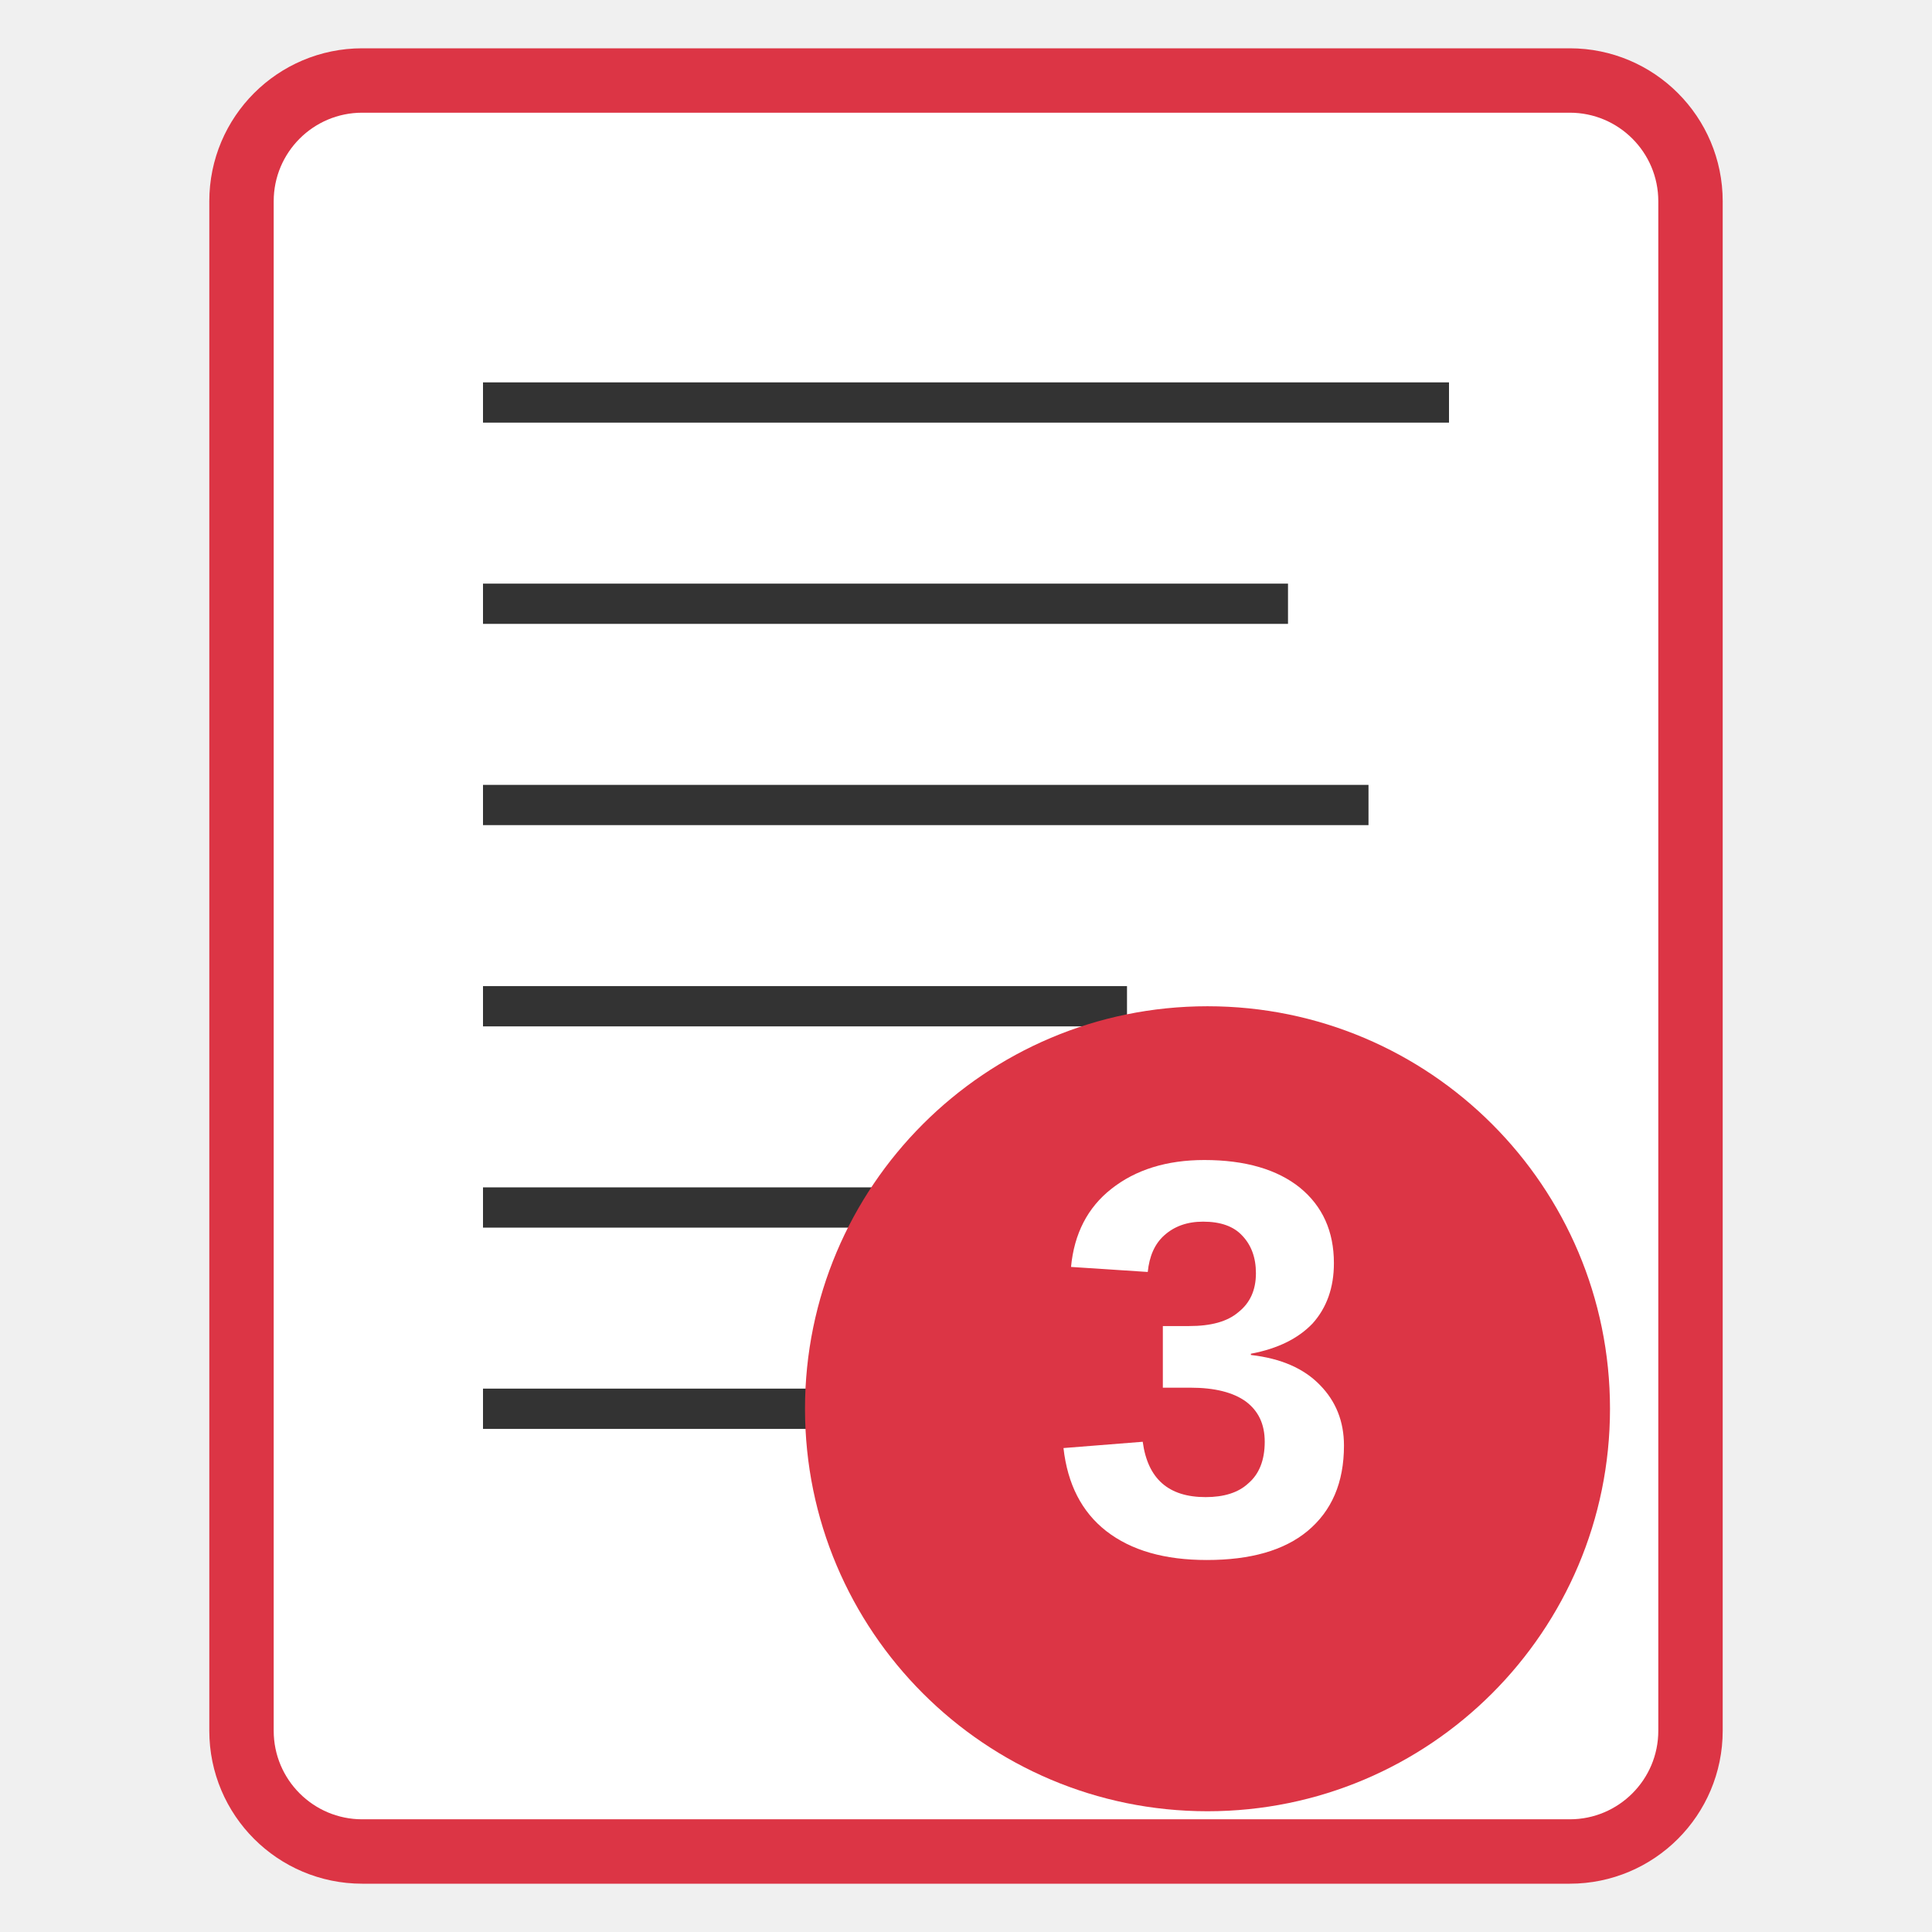
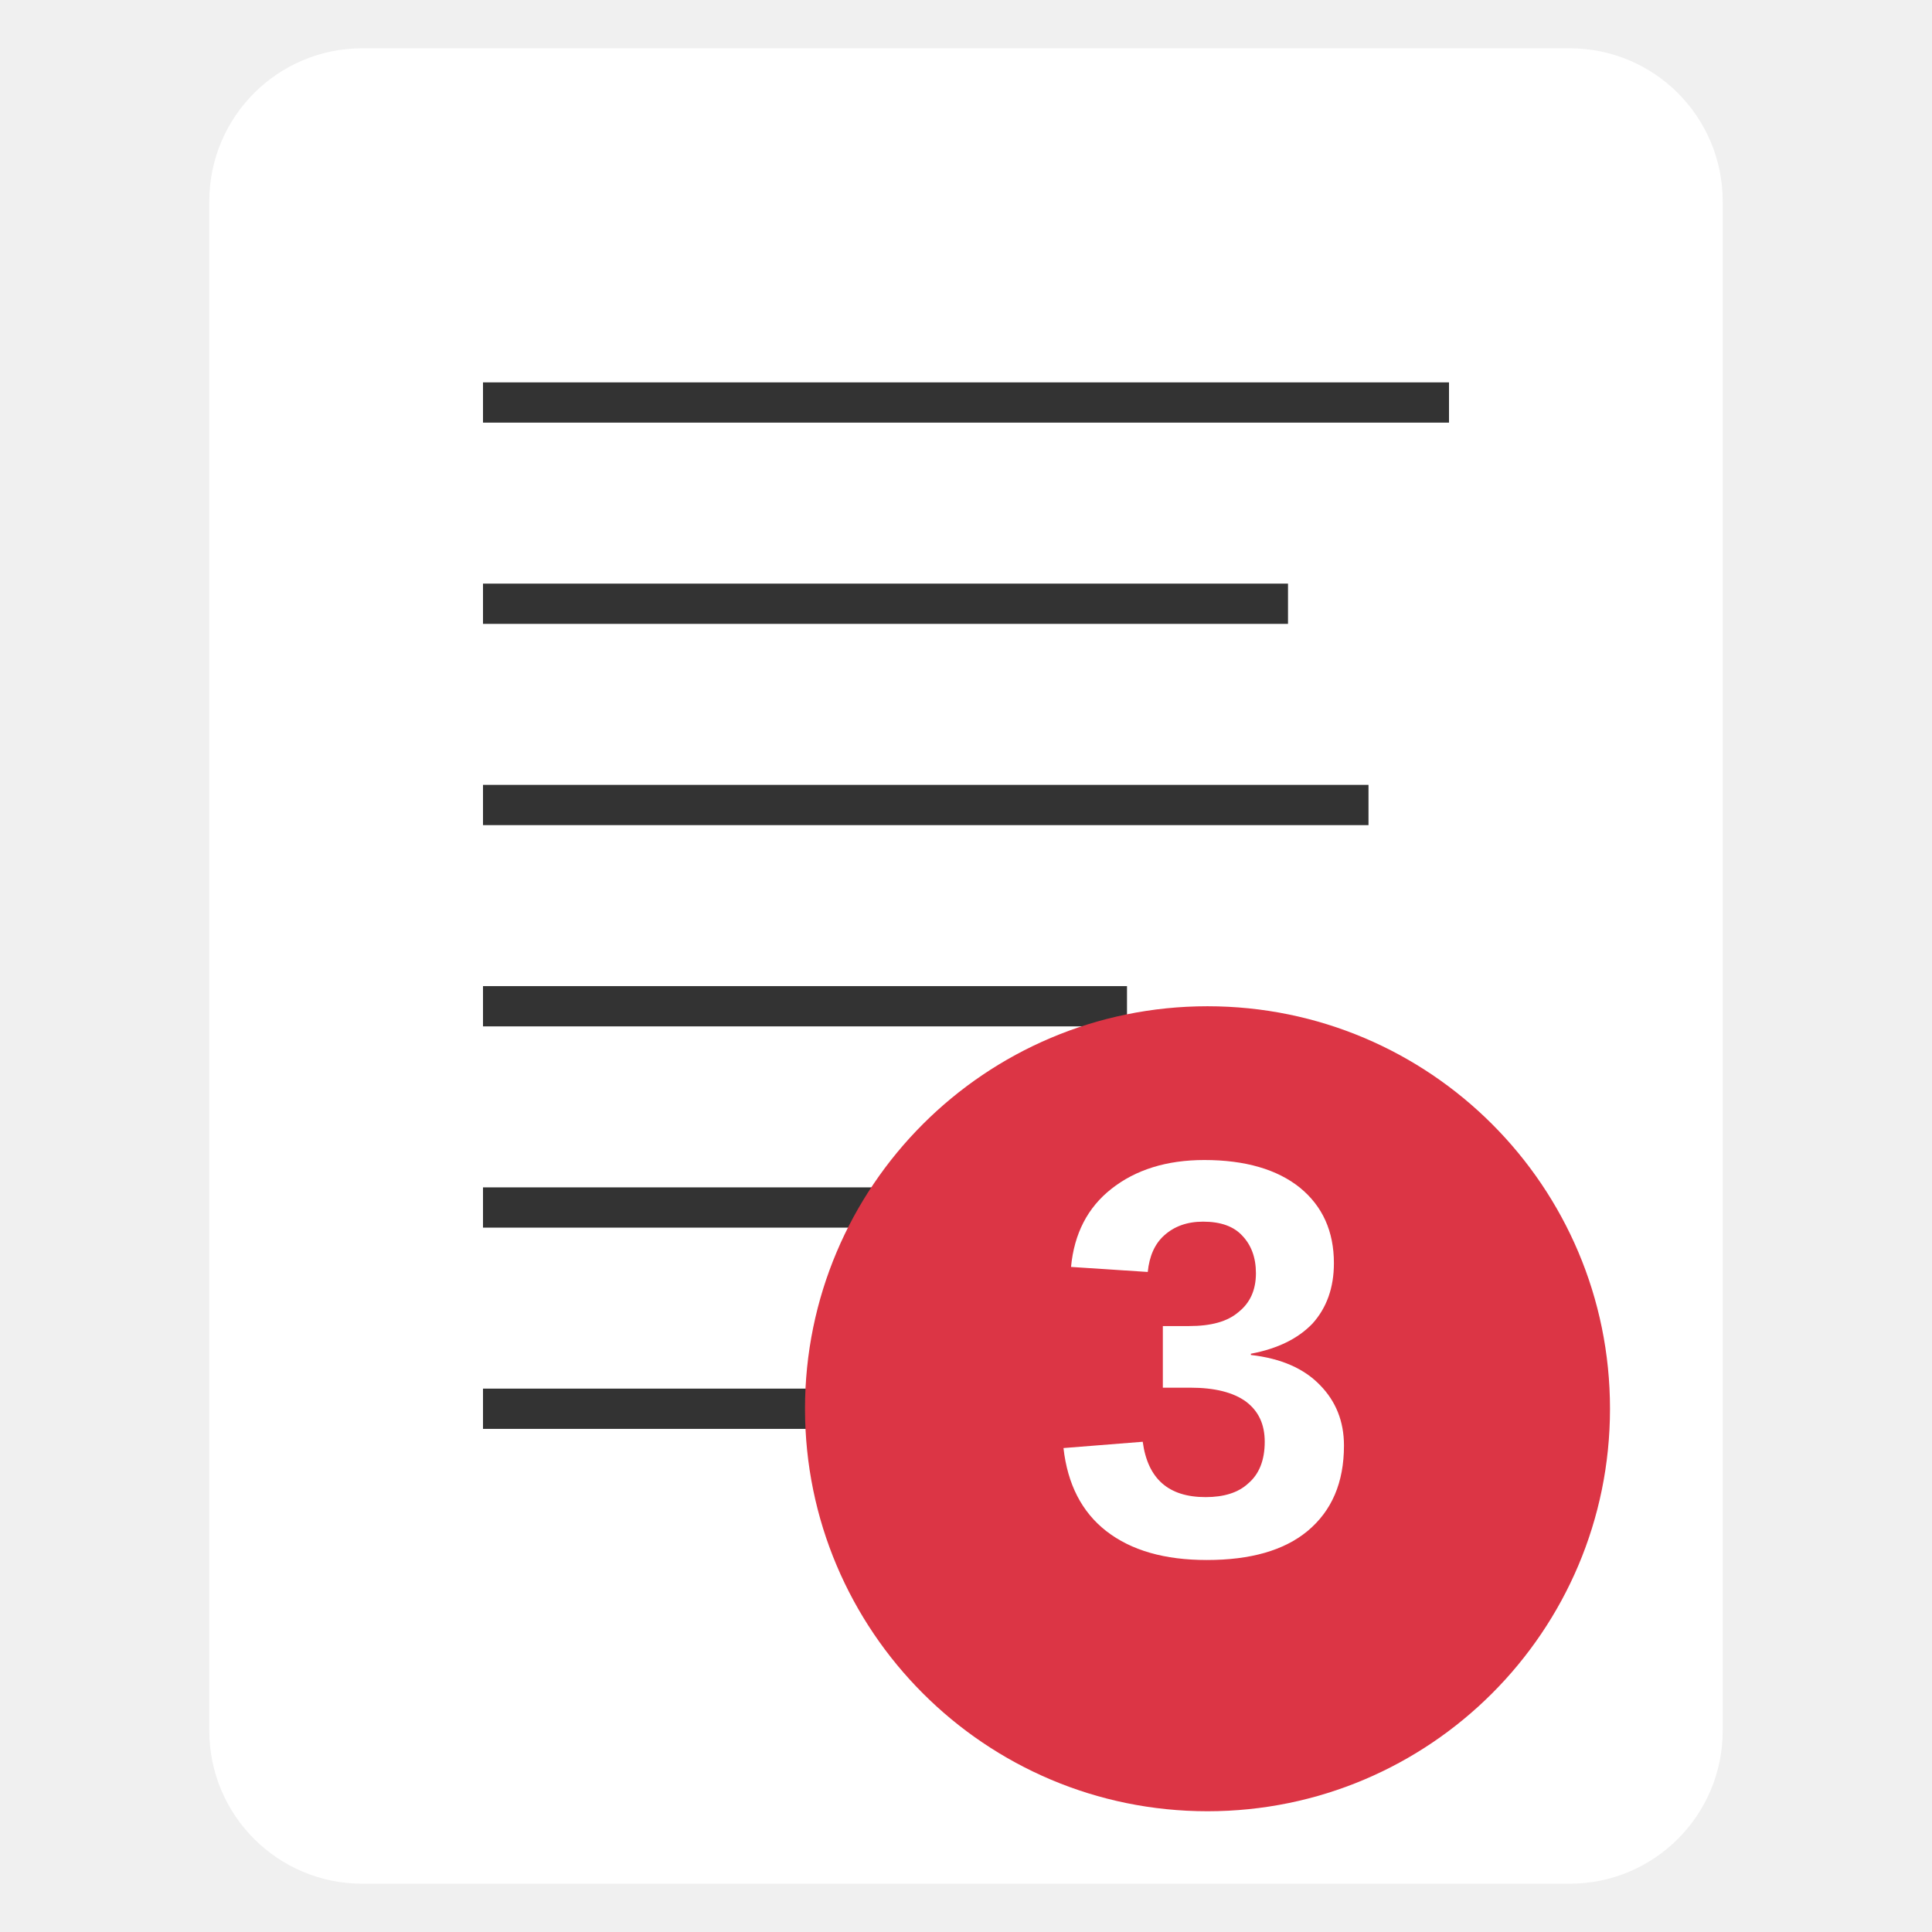
<svg xmlns="http://www.w3.org/2000/svg" viewBox="0 0 24 24" fill="white">
-   <rect x="3" y="1" width="18" height="22" rx="1.5" fill="white" stroke="#dc3545" stroke-width="0.8" />
+   <rect x="3" y="1" width="18" height="22" rx="1.5" fill="white" stroke="white" stroke-width="0.8" />
  <line x1="6" y1="5" x2="18" y2="5" stroke="#333" stroke-width="0.5" />
  <line x1="6" y1="7.5" x2="16" y2="7.5" stroke="#333" stroke-width="0.5" />
  <line x1="6" y1="10" x2="17" y2="10" stroke="#333" stroke-width="0.5" />
  <line x1="6" y1="12.5" x2="14" y2="12.5" stroke="#333" stroke-width="0.5" />
  <line x1="6" y1="15" x2="18" y2="15" stroke="#333" stroke-width="0.5" />
  <line x1="6" y1="17.5" x2="15" y2="17.5" stroke="#333" stroke-width="0.5" />
  <circle cx="15" cy="17.5" r="5" fill="#dc3545" />
  <text x="15" y="19.3" text-anchor="middle" font-family="Arial, sans-serif" font-size="7" font-weight="bold" fill="white">3</text>
</svg>
